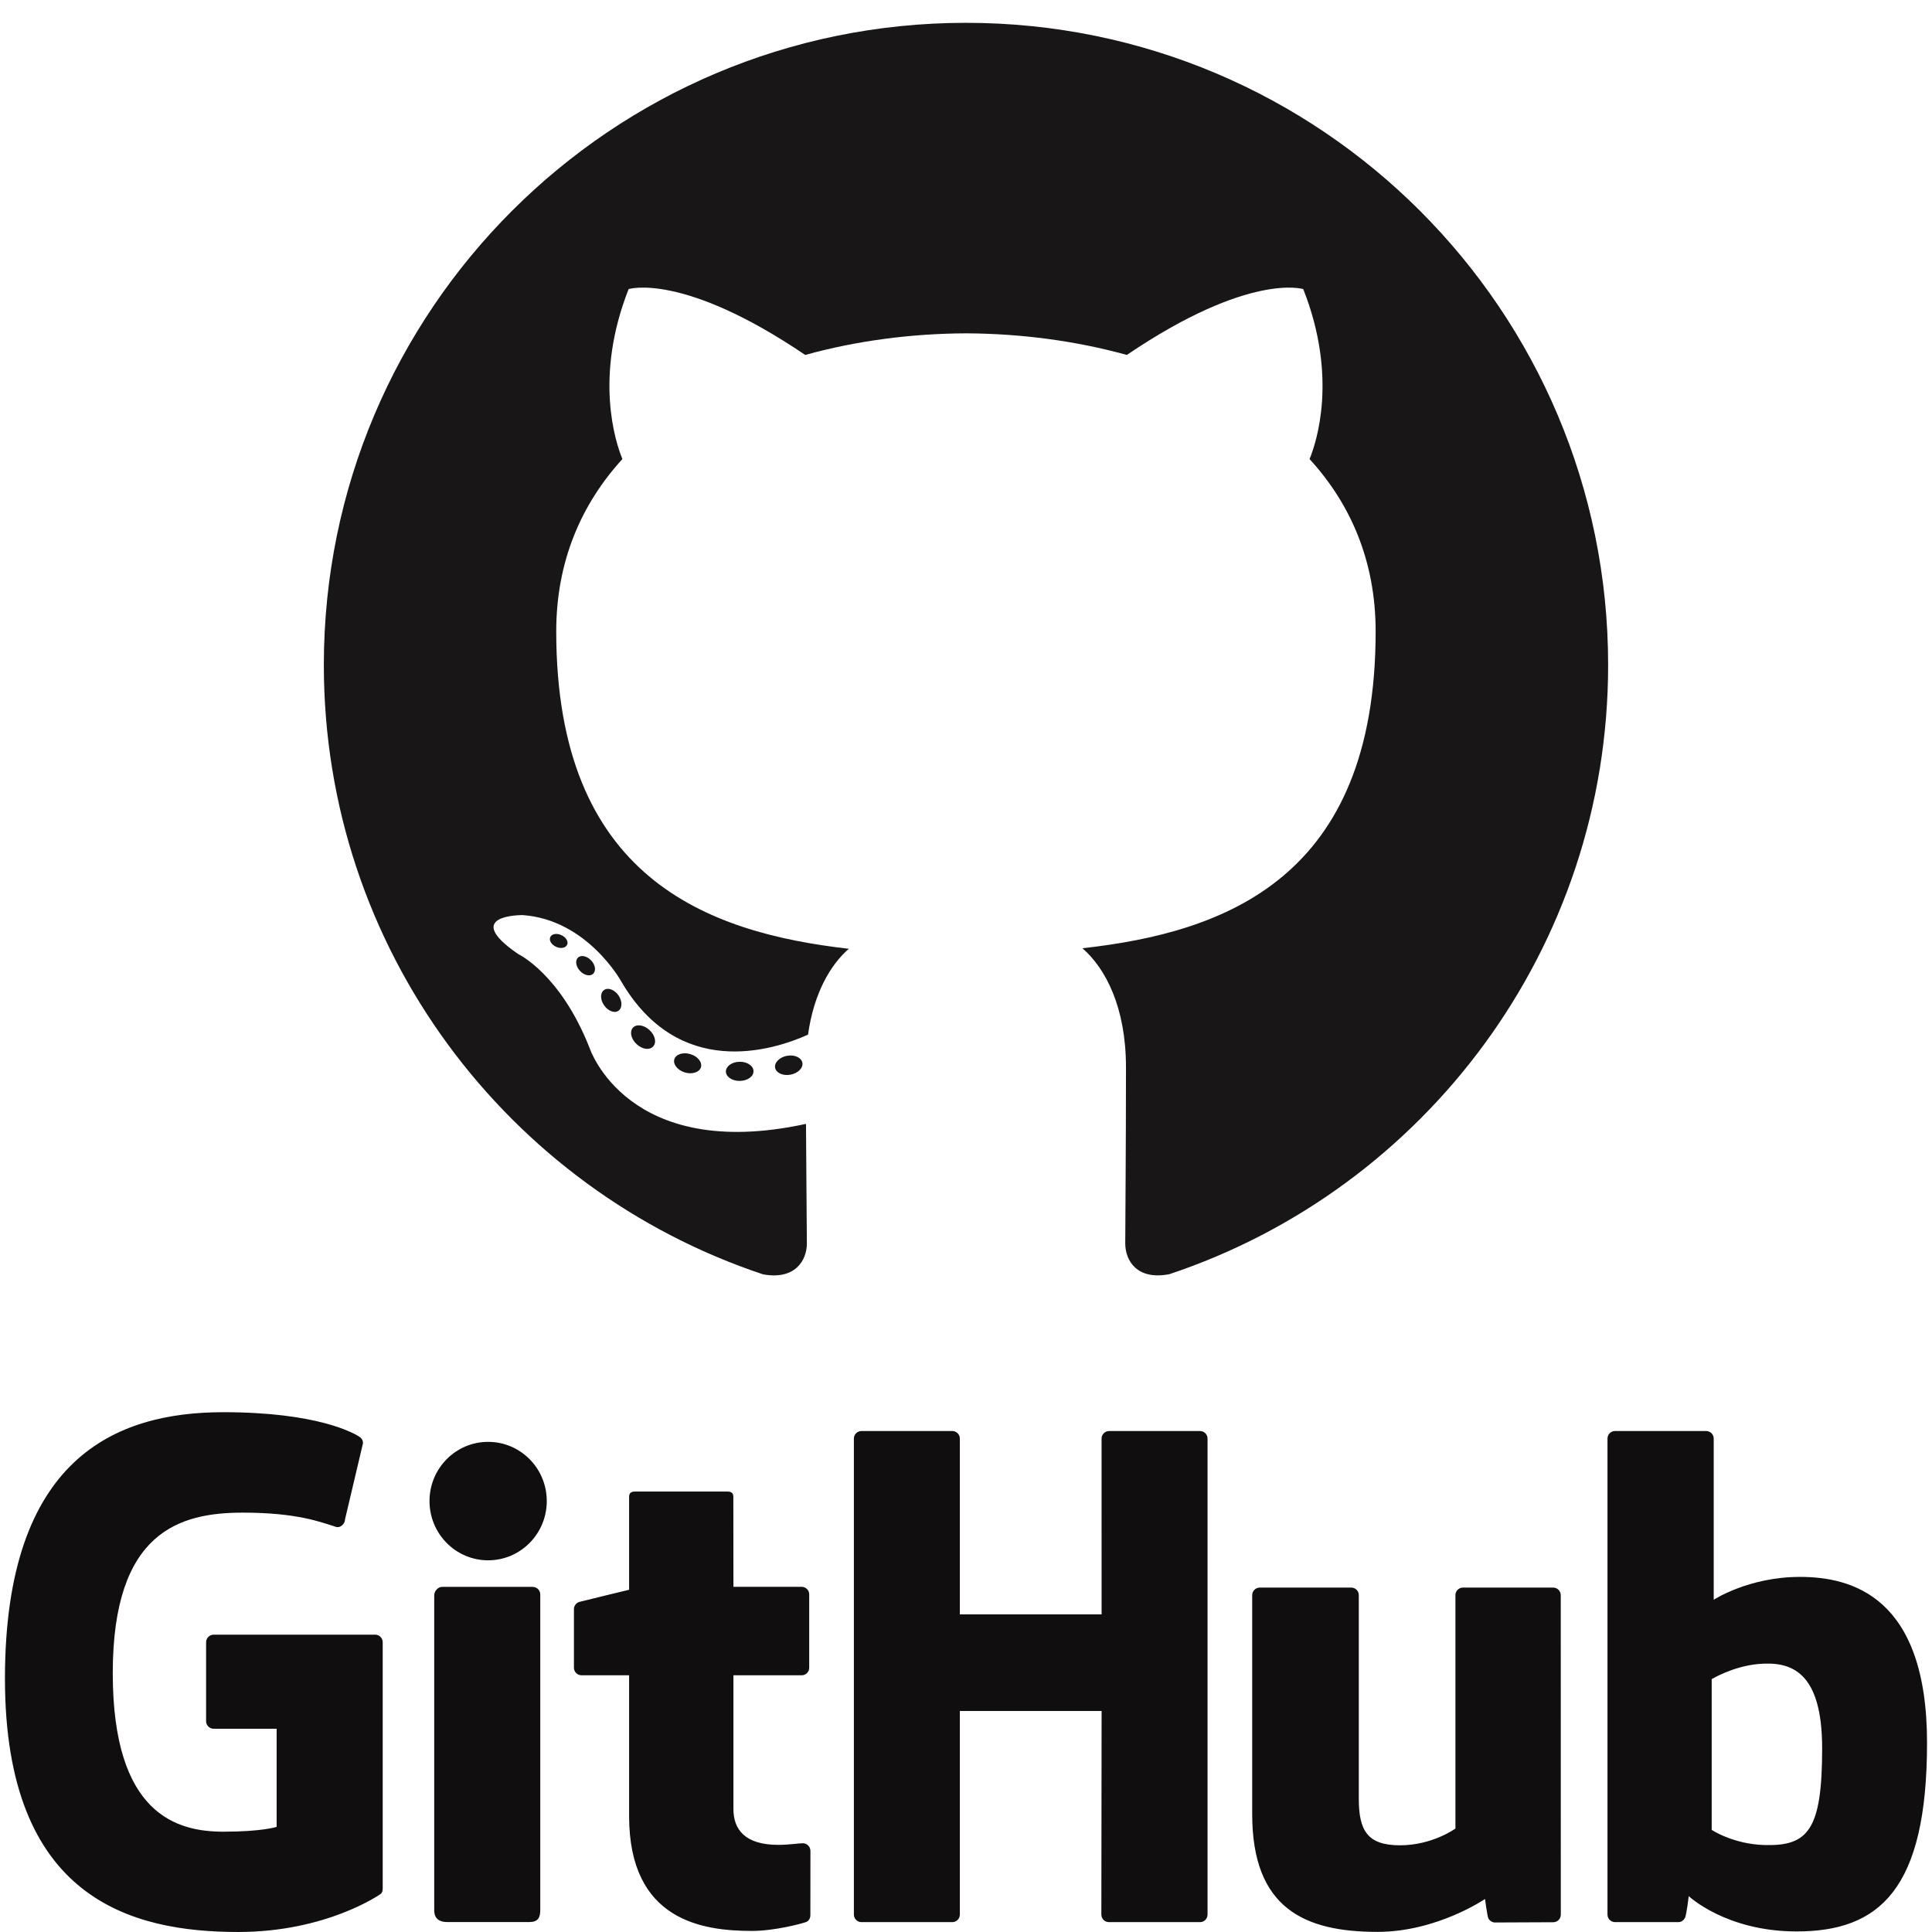
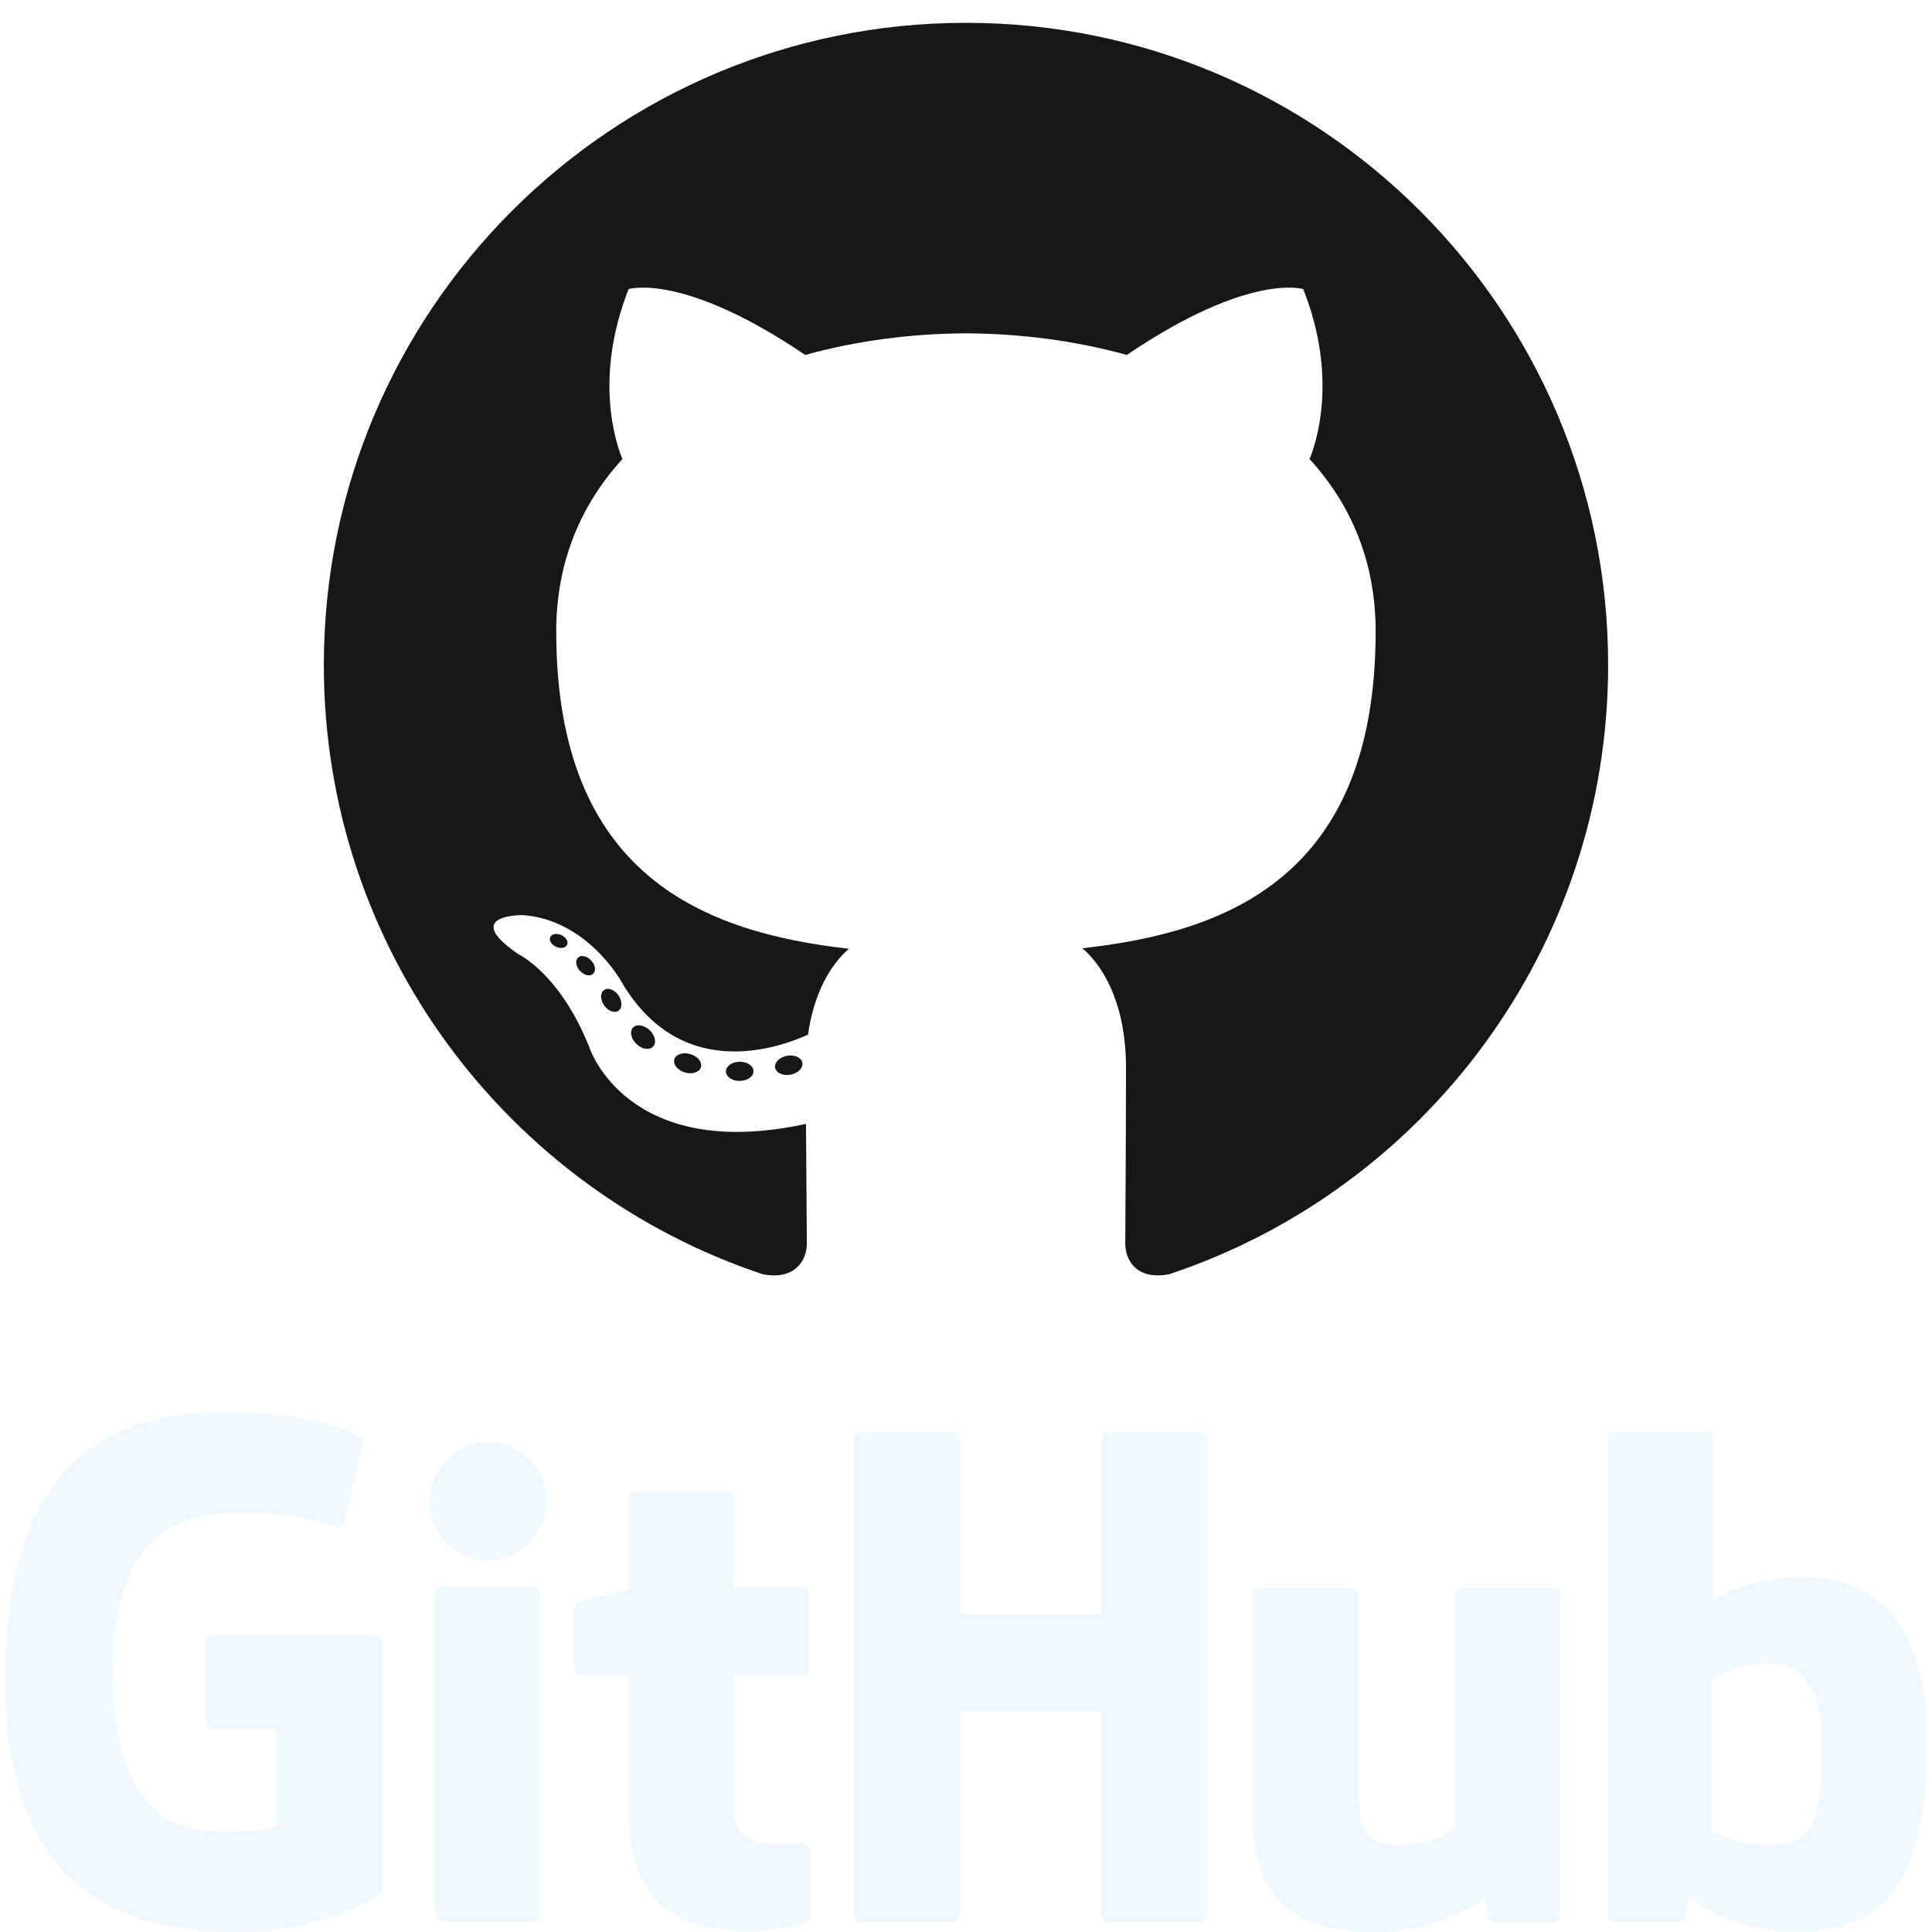
<svg xmlns="http://www.w3.org/2000/svg" viewBox="0 0 128 128">
  <g fill="#181616">
    <path fill-rule="evenodd" clip-rule="evenodd" d="M64 1.512c-23.493 0-42.545 19.047-42.545 42.545 0 18.797 12.19 34.745 29.095 40.37 2.126.394 2.907-.923 2.907-2.047 0-1.014-.04-4.366-.058-7.92-11.837 2.573-14.334-5.02-14.334-5.02-1.935-4.918-4.724-6.226-4.724-6.226-3.86-2.64.29-2.586.29-2.586 4.273.3 6.523 4.385 6.523 4.385 3.794 6.504 9.953 4.623 12.38 3.536.383-2.75 1.485-4.628 2.702-5.69-9.45-1.075-19.384-4.724-19.384-21.026 0-4.645 1.662-8.44 4.384-11.42-.442-1.072-1.898-5.4.412-11.26 0 0 3.572-1.142 11.7 4.363 3.395-.943 7.035-1.416 10.65-1.432 3.616.017 7.258.49 10.658 1.432 8.12-5.504 11.688-4.362 11.688-4.362 2.316 5.86.86 10.187.418 11.26 2.728 2.978 4.378 6.774 4.378 11.42 0 16.34-9.953 19.938-19.427 20.99 1.526 1.32 2.886 3.91 2.886 7.88 0 5.692-.048 10.273-.048 11.674 0 1.13.766 2.458 2.922 2.04 16.896-5.632 29.07-21.574 29.07-40.365C106.545 20.56 87.497 1.512 64 1.512z" />
    <path d="M37.57 62.596c-.095.212-.428.275-.73.13-.31-.14-.482-.427-.382-.64.09-.216.424-.277.733-.132.31.14.486.43.38.642zM39.293 64.52c-.203.187-.6.1-.87-.198-.278-.297-.33-.694-.124-.884.208-.188.593-.1.87.197.28.3.335.693.123.884zm1.677 2.448c-.26.182-.687.012-.95-.367-.262-.377-.262-.83.005-1.013.264-.182.684-.018.95.357.262.385.262.84-.005 1.024zm2.298 2.368c-.233.257-.73.188-1.093-.163-.372-.343-.475-.83-.242-1.087.237-.257.736-.185 1.102.163.37.342.482.83.233 1.086zm3.172 1.374c-.104.334-.582.485-1.064.344-.482-.146-.796-.536-.7-.872.1-.336.582-.493 1.067-.342.48.144.795.53.696.87zm3.48.255c.013.35-.396.642-.902.648-.508.012-.92-.272-.926-.618 0-.354.4-.642.908-.65.506-.01.92.272.92.62zm3.24-.551c.06.342-.29.694-.793.787-.494.092-.95-.12-1.014-.46-.06-.35.297-.7.79-.792.503-.088.953.118 1.017.466zm0 0" />
  </g>
-   <path d="M24.855 108.302h-10.7a.5.5 0 00-.5.5v5.232a.5.5 0 00.5.5h4.173v6.5s-.937.32-3.53.32c-3.056 0-7.327-1.116-7.327-10.508 0-9.393 4.448-10.63 8.624-10.63 3.614 0 5.17.636 6.162.943.31.094.6-.216.6-.492l1.193-5.055a.468.468 0 00-.192-.39c-.403-.288-2.857-1.66-9.058-1.66-7.144 0-14.472 3.038-14.472 17.65 0 14.61 8.39 16.787 15.46 16.787 5.854 0 9.405-2.502 9.405-2.502.146-.08.162-.285.162-.38v-16.316a.5.5 0 00-.5-.5zM79.506 94.81H73.48a.5.5 0 00-.498.503l.002 11.644h-9.392V95.313a.5.5 0 00-.497-.503H57.07a.5.5 0 00-.498.503v31.53c0 .277.224.503.498.503h6.025a.5.5 0 00.497-.504v-13.486h9.392l-.016 13.486c0 .278.224.504.5.504h6.038a.5.5 0 00.497-.504v-31.53a.497.497 0 00-.497-.502zm-47.166.717c-2.144 0-3.884 1.753-3.884 3.923 0 2.167 1.74 3.925 3.884 3.925 2.146 0 3.885-1.758 3.885-3.925 0-2.17-1.74-3.923-3.885-3.923zm2.956 9.608H29.29c-.276 0-.522.284-.522.56v20.852c0 .613.382.795.876.795h5.41c.595 0 .74-.292.74-.805v-20.899a.5.5 0 00-.498-.502zm67.606.047h-5.98a.5.5 0 00-.496.504v15.46s-1.52 1.11-3.675 1.11-2.727-.977-2.727-3.088v-13.482a.5.5 0 00-.497-.504h-6.068a.502.502 0 00-.498.504v14.502c0 6.27 3.495 7.804 8.302 7.804 3.944 0 7.124-2.18 7.124-2.18s.15 1.15.22 1.285c.07.136.247.273.44.273l3.86-.017a.502.502 0 00.5-.504l-.003-21.166a.504.504 0 00-.5-.502zm16.342-.708c-3.396 0-5.706 1.515-5.706 1.515V95.312a.5.5 0 00-.497-.503H107a.5.5 0 00-.5.503v31.53a.5.5 0 00.5.503h4.192c.19 0 .332-.097.437-.268.103-.17.254-1.454.254-1.454s2.47 2.34 7.148 2.34c5.49 0 8.64-2.784 8.64-12.502s-5.03-10.988-8.428-10.988zm-2.36 17.764c-2.073-.063-3.48-1.004-3.48-1.004v-9.985s1.388-.85 3.09-1.004c2.153-.193 4.228.458 4.228 5.594 0 5.417-.935 6.486-3.837 6.398zm-63.689-.118c-.263 0-.937.107-1.63.107-2.22 0-2.973-1.032-2.973-2.368v-8.866h4.52a.5.5 0 00.5-.504v-4.856a.5.5 0 00-.5-.502h-4.52l-.007-5.97c0-.227-.116-.34-.378-.34h-6.16c-.238 0-.367.106-.367.335v6.17s-3.087.745-3.295.805a.5.5 0 00-.36.48v3.877a.5.5 0 00.497.503h3.158v9.328c0 6.93 4.86 7.61 8.14 7.61 1.497 0 3.29-.48 3.586-.59.18-.067.283-.252.283-.453l.004-4.265a.51.51 0 00-.5-.502z" fill="#100E0F" />
+   <path d="M24.855 108.302h-10.7a.5.5 0 00-.5.5v5.232a.5.5 0 00.5.5h4.173v6.5s-.937.32-3.53.32c-3.056 0-7.327-1.116-7.327-10.508 0-9.393 4.448-10.63 8.624-10.63 3.614 0 5.17.636 6.162.943.31.094.6-.216.6-.492l1.193-5.055a.468.468 0 00-.192-.39c-.403-.288-2.857-1.66-9.058-1.66-7.144 0-14.472 3.038-14.472 17.65 0 14.61 8.39 16.787 15.46 16.787 5.854 0 9.405-2.502 9.405-2.502.146-.08.162-.285.162-.38v-16.316a.5.5 0 00-.5-.5zM79.506 94.81H73.48a.5.5 0 00-.498.503l.002 11.644h-9.392V95.313a.5.5 0 00-.497-.503H57.07a.5.5 0 00-.498.503v31.53c0 .277.224.503.498.503h6.025a.5.5 0 00.497-.504v-13.486h9.392l-.016 13.486c0 .278.224.504.5.504h6.038a.5.5 0 00.497-.504v-31.53a.497.497 0 00-.497-.502zm-47.166.717c-2.144 0-3.884 1.753-3.884 3.923 0 2.167 1.74 3.925 3.884 3.925 2.146 0 3.885-1.758 3.885-3.925 0-2.17-1.74-3.923-3.885-3.923zm2.956 9.608H29.29c-.276 0-.522.284-.522.56v20.852c0 .613.382.795.876.795h5.41c.595 0 .74-.292.74-.805v-20.899a.5.5 0 00-.498-.502zm67.606.047h-5.98a.5.5 0 00-.496.504v15.46s-1.52 1.11-3.675 1.11-2.727-.977-2.727-3.088v-13.482a.5.5 0 00-.497-.504h-6.068a.502.502 0 00-.498.504v14.502c0 6.27 3.495 7.804 8.302 7.804 3.944 0 7.124-2.18 7.124-2.18s.15 1.15.22 1.285c.07.136.247.273.44.273l3.86-.017a.502.502 0 00.5-.504l-.003-21.166a.504.504 0 00-.5-.502zm16.342-.708c-3.396 0-5.706 1.515-5.706 1.515V95.312a.5.5 0 00-.497-.503H107a.5.5 0 00-.5.503v31.53a.5.5 0 00.5.503h4.192c.19 0 .332-.097.437-.268.103-.17.254-1.454.254-1.454s2.47 2.34 7.148 2.34c5.49 0 8.64-2.784 8.64-12.502s-5.03-10.988-8.428-10.988zm-2.36 17.764c-2.073-.063-3.48-1.004-3.48-1.004v-9.985s1.388-.85 3.09-1.004c2.153-.193 4.228.458 4.228 5.594 0 5.417-.935 6.486-3.837 6.398zm-63.689-.118c-.263 0-.937.107-1.63.107-2.22 0-2.973-1.032-2.973-2.368v-8.866h4.52a.5.5 0 00.5-.504v-4.856a.5.5 0 00-.5-.502h-4.52l-.007-5.97c0-.227-.116-.34-.378-.34h-6.16c-.238 0-.367.106-.367.335v6.17s-3.087.745-3.295.805a.5.5 0 00-.36.48v3.877a.5.5 0 00.497.503h3.158v9.328c0 6.93 4.86 7.61 8.14 7.61 1.497 0 3.29-.48 3.586-.59.18-.067.283-.252.283-.453l.004-4.265a.51.51 0 00-.5-.502z" fill="#F0F8FF" />
</svg>
